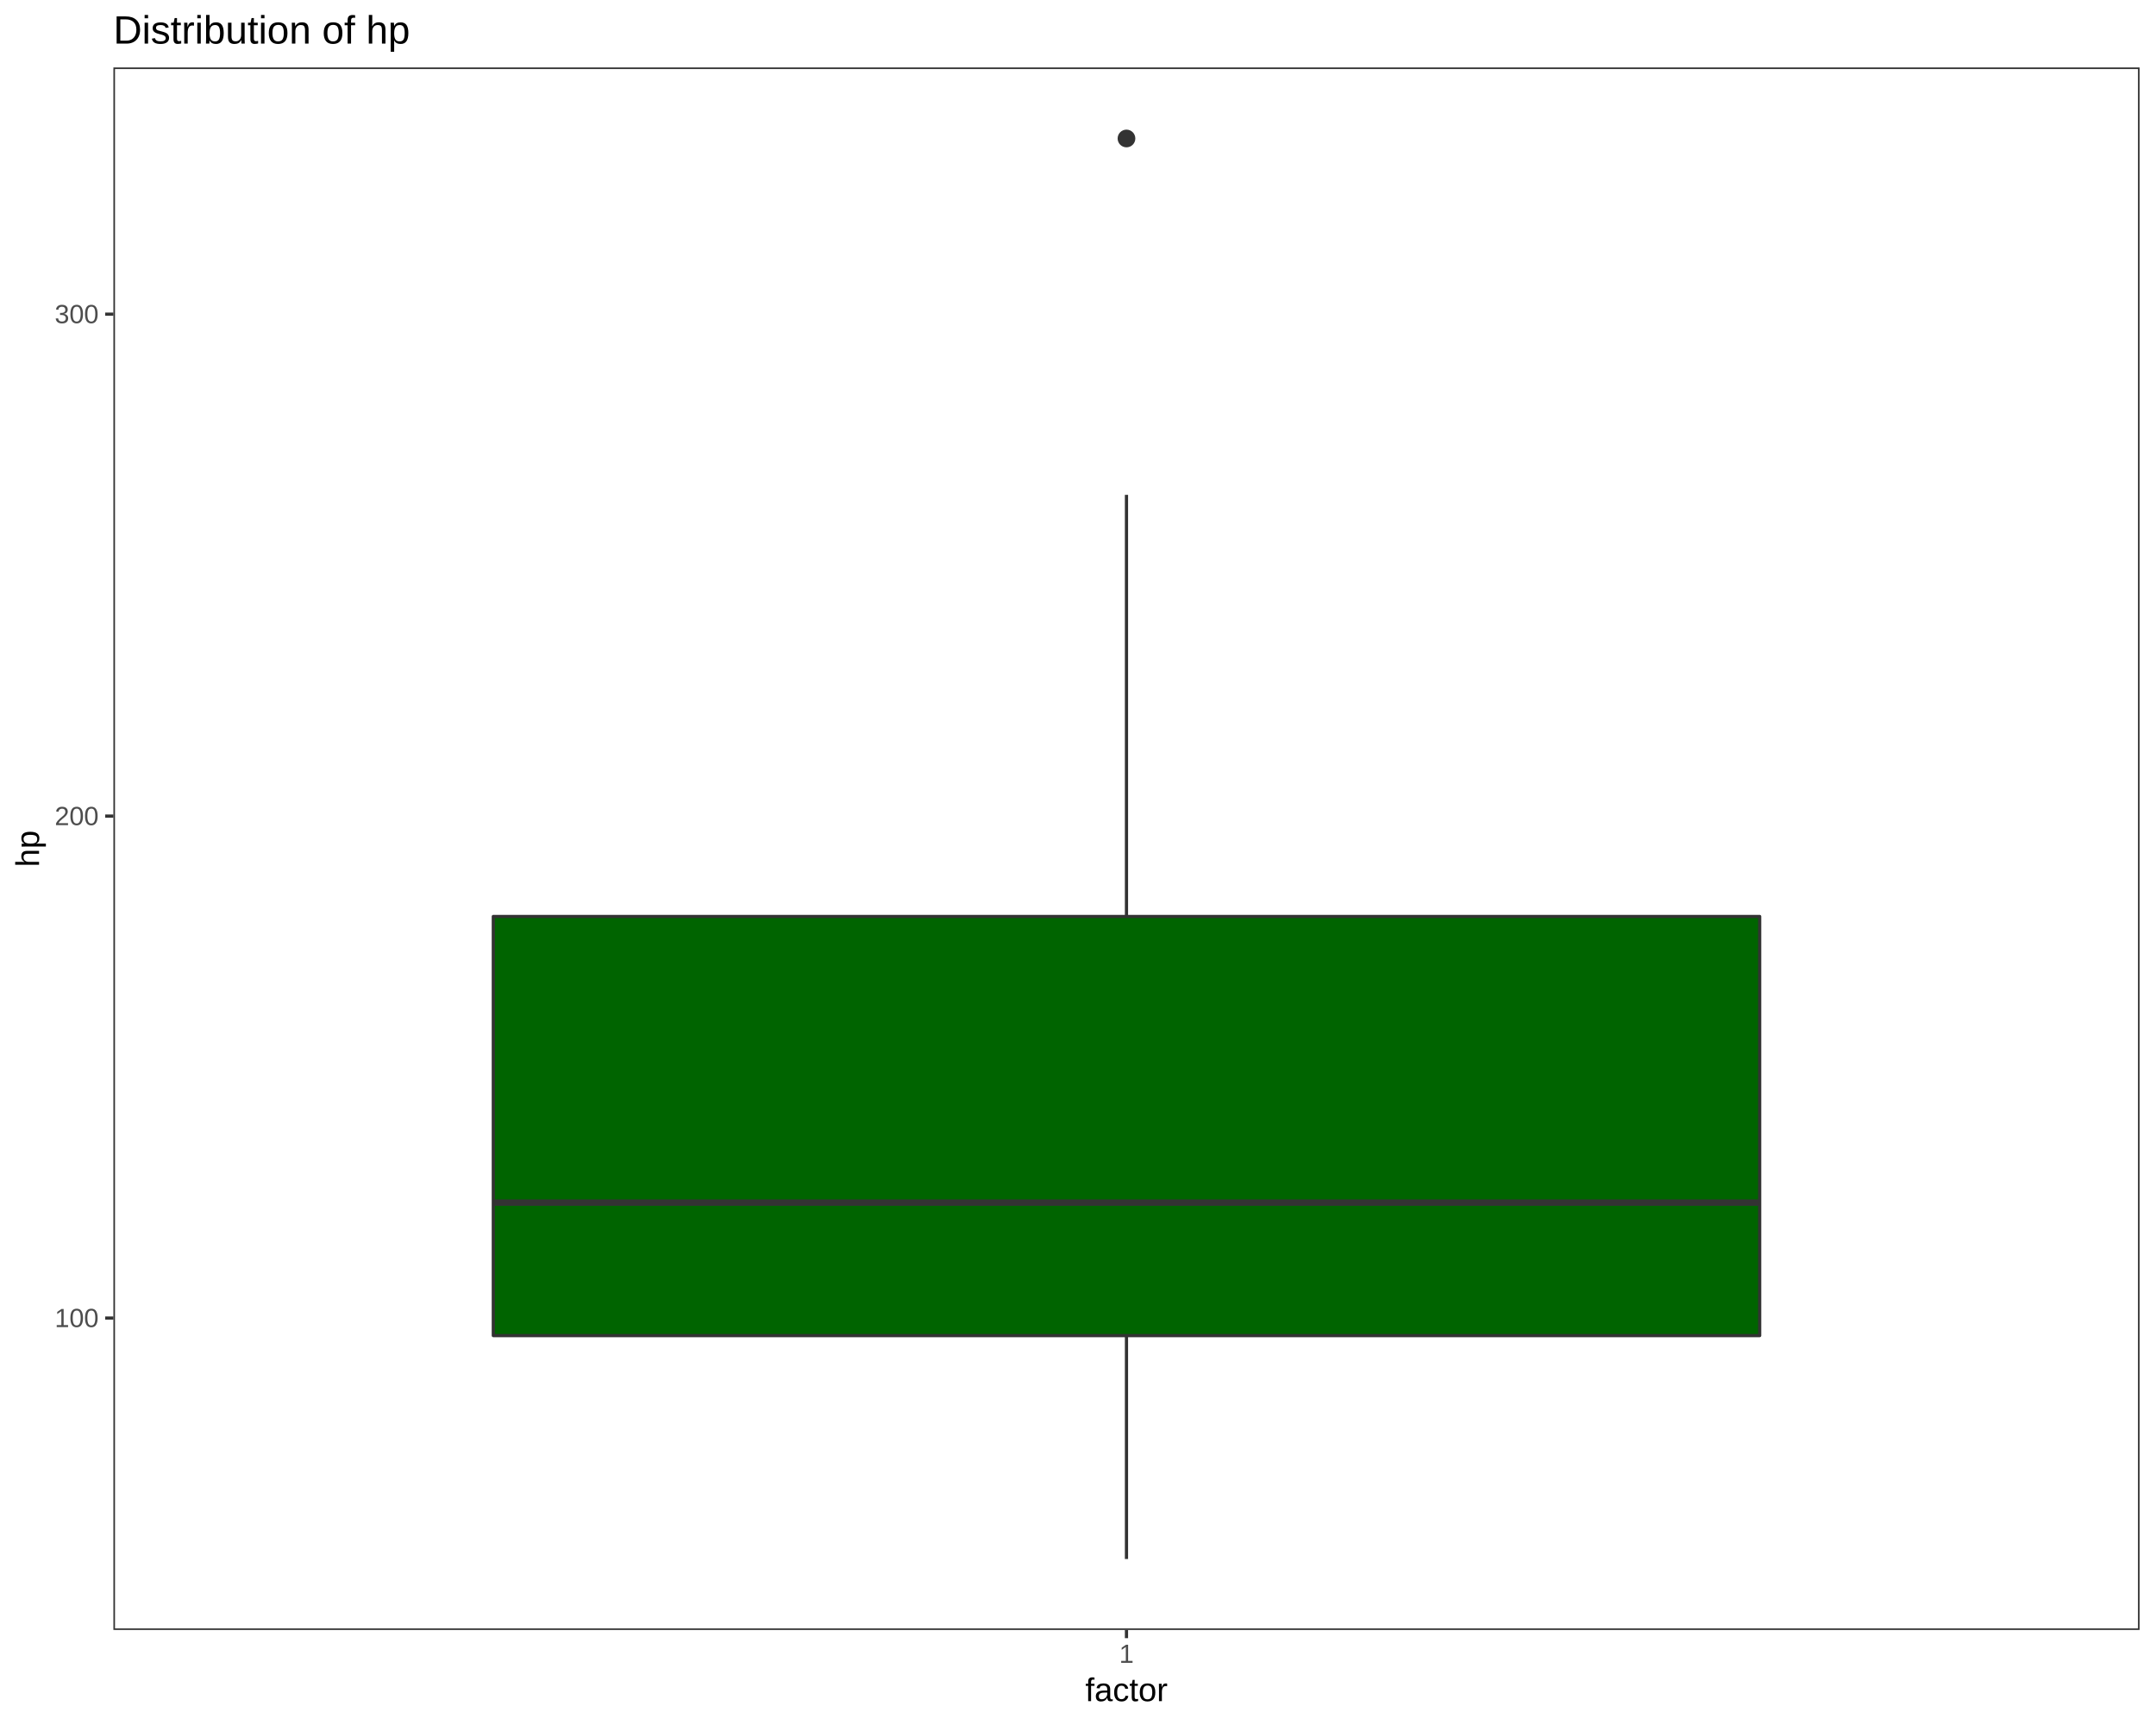
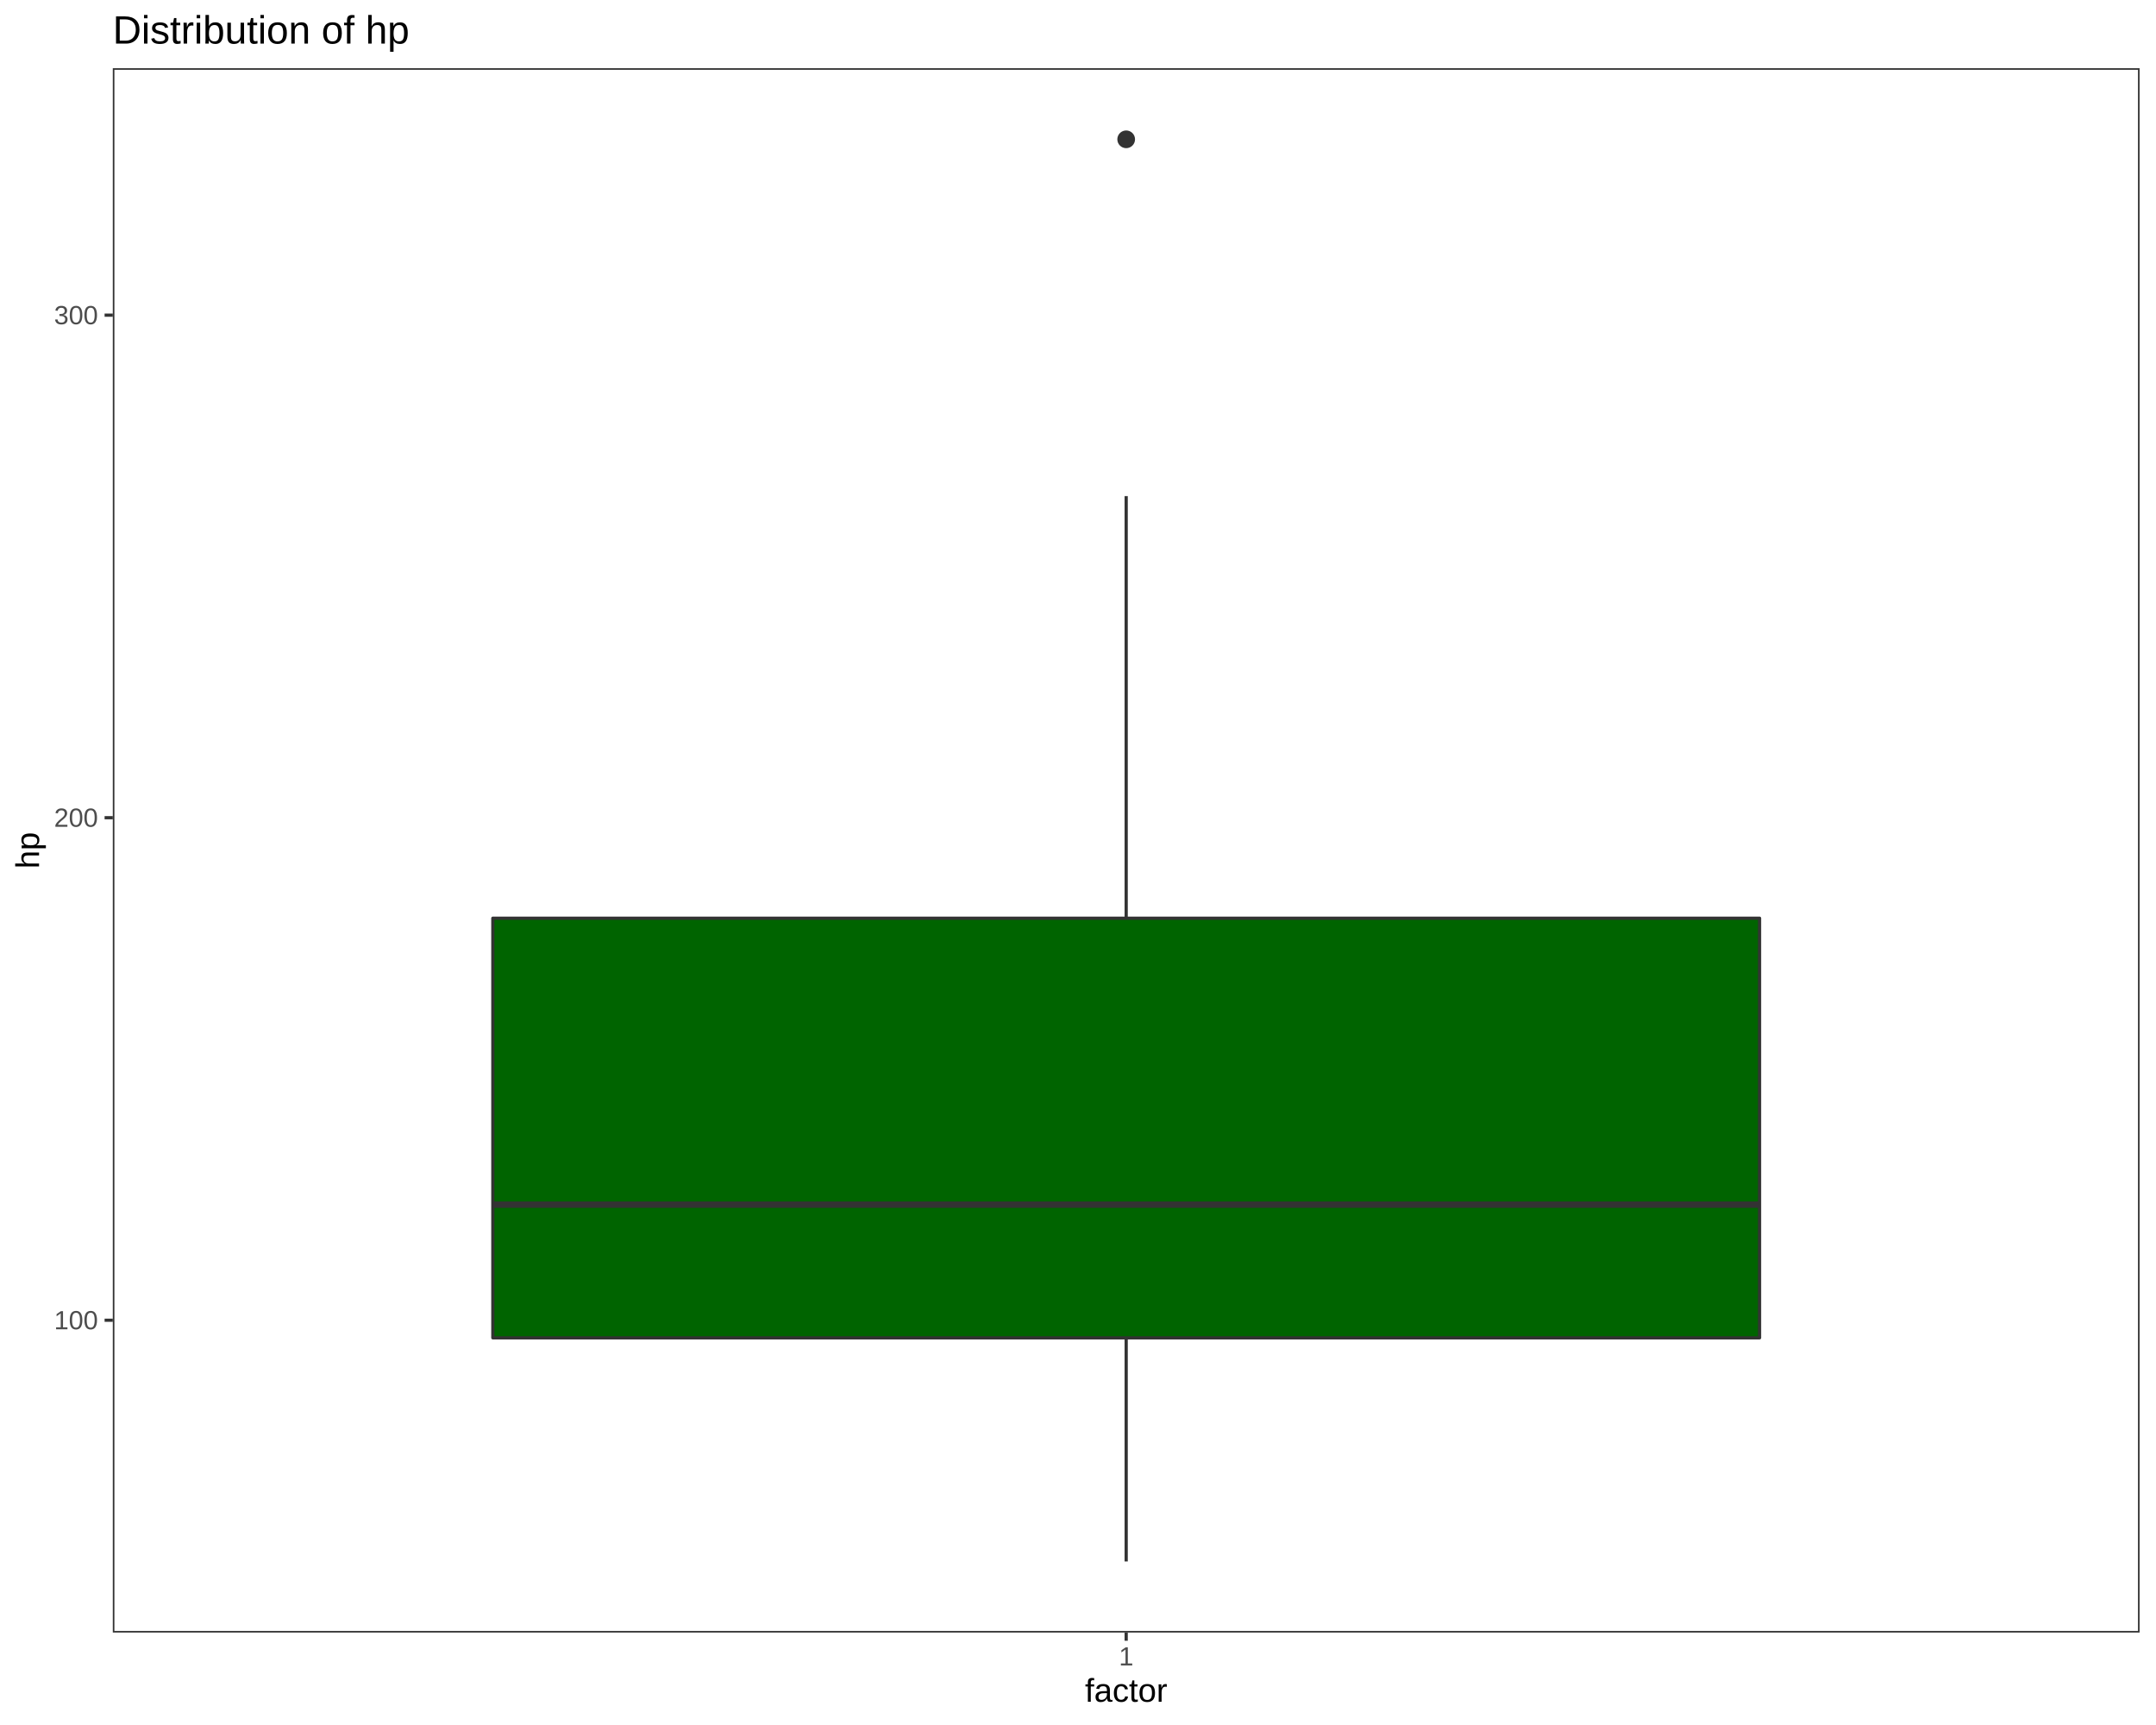
<svg xmlns="http://www.w3.org/2000/svg" viewBox="0 0 720.00 576.00">
  <defs>
    <style type="text/css">
    line, polyline, polygon, path, rect, circle {
      fill: none;
      stroke: #000000;
      stroke-linecap: round;
      stroke-linejoin: round;
      stroke-miterlimit: 10.00;
    }
  </style>
  </defs>
  <rect width="100%" height="100%" style="stroke: none; fill: #FFFFFF;" />
  <rect x="0.00" y="0.00" width="720.00" height="576.00" style="stroke-width: 1.07; stroke: #FFFFFF; fill: #FFFFFF;" />
  <defs>
-     <clipPath id="cpMzcuODd8NzE0LjUyfDU0NC4yN3wyMi41Mg==">
-       <rect x="37.87" y="22.52" width="676.65" height="521.75" />
+     <clipPath id="cpMzcuNjd8NzE0LjUyfDU0NS4xM3wyMi43Nw==">
+       <rect x="37.67" y="22.77" width="676.85" height="522.36" />
    </clipPath>
  </defs>
-   <rect x="37.87" y="22.52" width="676.65" height="521.75" style="stroke-width: 1.07; stroke: none; fill: #FFFFFF;" clip-path="url(#cpMzcuODd8NzE0LjUyfDU0NC4yN3wyMi41Mg==)" />
-   <circle cx="376.19" cy="46.24" r="1.95pt" style="stroke-width: 0.71; stroke: #333333; fill: #333333;" clip-path="url(#cpMzcuODd8NzE0LjUyfDU0NC4yN3wyMi41Mg==)" />
-   <line x1="376.19" y1="306.02" x2="376.19" y2="165.24" style="stroke-width: 1.07; stroke: #333333; stroke-linecap: butt;" clip-path="url(#cpMzcuODd8NzE0LjUyfDU0NC4yN3wyMi41Mg==)" />
-   <line x1="376.19" y1="445.97" x2="376.19" y2="520.56" style="stroke-width: 1.07; stroke: #333333; stroke-linecap: butt;" clip-path="url(#cpMzcuODd8NzE0LjUyfDU0NC4yN3wyMi41Mg==)" />
-   <polygon points="164.74,306.02 164.74,445.97 587.65,445.97 587.65,306.02 164.74,306.02 " style="stroke-width: 1.07; stroke: #333333; fill: #006400;" clip-path="url(#cpMzcuODd8NzE0LjUyfDU0NC4yN3wyMi41Mg==)" />
-   <line x1="164.74" y1="401.56" x2="587.65" y2="401.56" style="stroke-width: 2.13; stroke: #333333; stroke-linecap: butt;" clip-path="url(#cpMzcuODd8NzE0LjUyfDU0NC4yN3wyMi41Mg==)" />
-   <rect x="37.87" y="22.52" width="676.65" height="521.75" style="stroke-width: 1.07; stroke: #333333;" clip-path="url(#cpMzcuODd8NzE0LjUyfDU0NC4yN3wyMi41Mg==)" />
+   <rect x="37.67" y="22.77" width="676.85" height="522.36" style="stroke-width: 1.07; stroke: none; fill: #FFFFFF;" clip-path="url(#cpMzcuNjd8NzE0LjUyfDU0NS4xM3wyMi43Nw==)" />
+   <circle cx="376.09" cy="46.52" r="1.95pt" style="stroke-width: 0.71; stroke: #333333; fill: #333333;" clip-path="url(#cpMzcuNjd8NzE0LjUyfDU0NS4xM3wyMi43Nw==)" />
+   <line x1="376.09" y1="306.60" x2="376.09" y2="165.65" style="stroke-width: 1.07; stroke: #333333; stroke-linecap: butt;" clip-path="url(#cpMzcuNjd8NzE0LjUyfDU0NS4xM3wyMi43Nw==)" />
+   <line x1="376.09" y1="446.72" x2="376.09" y2="521.39" style="stroke-width: 1.07; stroke: #333333; stroke-linecap: butt;" clip-path="url(#cpMzcuNjd8NzE0LjUyfDU0NS4xM3wyMi43Nw==)" />
+   <polygon points="164.58,306.60 164.58,446.72 587.61,446.72 587.61,306.60 164.58,306.60 " style="stroke-width: 1.07; stroke: #333333; fill: #006400;" clip-path="url(#cpMzcuNjd8NzE0LjUyfDU0NS4xM3wyMi43Nw==)" />
+   <line x1="164.58" y1="402.25" x2="587.61" y2="402.25" style="stroke-width: 2.13; stroke: #333333; stroke-linecap: butt;" clip-path="url(#cpMzcuNjd8NzE0LjUyfDU0NS4xM3wyMi43Nw==)" />
+   <rect x="37.67" y="22.77" width="676.85" height="522.36" style="stroke-width: 1.07; stroke: #333333;" clip-path="url(#cpMzcuNjd8NzE0LjUyfDU0NS4xM3wyMi43Nw==)" />
  <defs>
    <clipPath id="cpMC4wMHw3MjAuMDB8NTc2LjAwfDAuMDA=">
      <rect x="0.00" y="0.00" width="720.00" height="576.00" />
    </clipPath>
  </defs>
  <g clip-path="url(#cpMC4wMHw3MjAuMDB8NTc2LjAwfDAuMDA=)">
-     <text x="18.27" y="443.13" style="font-size: 8.80px; fill: #4D4D4D; font-family: Liberation Sans;" textLength="14.67px" lengthAdjust="spacingAndGlyphs">100</text>
+     <text x="18.06" y="443.87" style="font-size: 8.80px; fill: #4D4D4D; font-family: Liberation Sans;" textLength="14.67px" lengthAdjust="spacingAndGlyphs">100</text>
  </g>
  <g clip-path="url(#cpMC4wMHw3MjAuMDB8NTc2LjAwfDAuMDA=)">
-     <text x="18.27" y="275.53" style="font-size: 8.80px; fill: #4D4D4D; font-family: Liberation Sans;" textLength="14.67px" lengthAdjust="spacingAndGlyphs">200</text>
+     <text x="18.06" y="276.07" style="font-size: 8.80px; fill: #4D4D4D; font-family: Liberation Sans;" textLength="14.67px" lengthAdjust="spacingAndGlyphs">200</text>
  </g>
  <g clip-path="url(#cpMC4wMHw3MjAuMDB8NTc2LjAwfDAuMDA=)">
-     <text x="18.27" y="107.92" style="font-size: 8.80px; fill: #4D4D4D; font-family: Liberation Sans;" textLength="14.67px" lengthAdjust="spacingAndGlyphs">300</text>
+     <text x="18.06" y="108.27" style="font-size: 8.80px; fill: #4D4D4D; font-family: Liberation Sans;" textLength="14.67px" lengthAdjust="spacingAndGlyphs">300</text>
  </g>
-   <polyline points="35.13,440.11 37.87,440.11 " style="stroke-width: 1.07; stroke: #333333; stroke-linecap: butt;" clip-path="url(#cpMC4wMHw3MjAuMDB8NTc2LjAwfDAuMDA=)" />
-   <polyline points="35.13,272.50 37.87,272.50 " style="stroke-width: 1.07; stroke: #333333; stroke-linecap: butt;" clip-path="url(#cpMC4wMHw3MjAuMDB8NTc2LjAwfDAuMDA=)" />
-   <polyline points="35.13,104.90 37.87,104.90 " style="stroke-width: 1.07; stroke: #333333; stroke-linecap: butt;" clip-path="url(#cpMC4wMHw3MjAuMDB8NTc2LjAwfDAuMDA=)" />
-   <polyline points="376.19,547.01 376.19,544.27 " style="stroke-width: 1.07; stroke: #333333; stroke-linecap: butt;" clip-path="url(#cpMC4wMHw3MjAuMDB8NTc2LjAwfDAuMDA=)" />
+   <polyline points="34.93,440.84 37.67,440.84 " style="stroke-width: 1.07; stroke: #333333; stroke-linecap: butt;" clip-path="url(#cpMC4wMHw3MjAuMDB8NTc2LjAwfDAuMDA=)" />
+   <polyline points="34.93,273.04 37.67,273.04 " style="stroke-width: 1.07; stroke: #333333; stroke-linecap: butt;" clip-path="url(#cpMC4wMHw3MjAuMDB8NTc2LjAwfDAuMDA=)" />
+   <polyline points="34.93,105.24 37.67,105.24 " style="stroke-width: 1.07; stroke: #333333; stroke-linecap: butt;" clip-path="url(#cpMC4wMHw3MjAuMDB8NTc2LjAwfDAuMDA=)" />
+   <polyline points="376.09,547.87 376.09,545.13 " style="stroke-width: 1.07; stroke: #333333; stroke-linecap: butt;" clip-path="url(#cpMC4wMHw3MjAuMDB8NTc2LjAwfDAuMDA=)" />
  <g clip-path="url(#cpMC4wMHw3MjAuMDB8NTc2LjAwfDAuMDA=)">
-     <text x="373.75" y="555.25" style="font-size: 8.80px; fill: #4D4D4D; font-family: Liberation Sans;" textLength="4.89px" lengthAdjust="spacingAndGlyphs">1</text>
+     <text x="373.65" y="556.11" style="font-size: 8.80px; fill: #4D4D4D; font-family: Liberation Sans;" textLength="4.89px" lengthAdjust="spacingAndGlyphs">1</text>
  </g>
  <g clip-path="url(#cpMC4wMHw3MjAuMDB8NTc2LjAwfDAuMDA=)">
-     <text x="362.43" y="568.04" style="font-size: 11.00px; font-family: Liberation Sans;" textLength="27.53px" lengthAdjust="spacingAndGlyphs">factor</text>
+     <text x="362.33" y="568.24" style="font-size: 11.00px; font-family: Liberation Sans;" textLength="27.53px" lengthAdjust="spacingAndGlyphs">factor</text>
  </g>
  <g clip-path="url(#cpMC4wMHw3MjAuMDB8NTc2LjAwfDAuMDA=)">
-     <text transform="translate(13.04,289.52) rotate(-90)" style="font-size: 11.00px; font-family: Liberation Sans;" textLength="12.25px" lengthAdjust="spacingAndGlyphs">hp</text>
+     <text transform="translate(13.04,290.08) rotate(-90)" style="font-size: 11.00px; font-family: Liberation Sans;" textLength="12.25px" lengthAdjust="spacingAndGlyphs">hp</text>
  </g>
  <g clip-path="url(#cpMC4wMHw3MjAuMDB8NTc2LjAwfDAuMDA=)">
-     <text x="37.87" y="14.56" style="font-size: 13.20px; font-family: Liberation Sans;" textLength="98.91px" lengthAdjust="spacingAndGlyphs">Distribution of hp</text>
+     <text x="37.67" y="14.56" style="font-size: 13.20px; font-family: Liberation Sans;" textLength="98.91px" lengthAdjust="spacingAndGlyphs">Distribution of hp</text>
  </g>
</svg>
